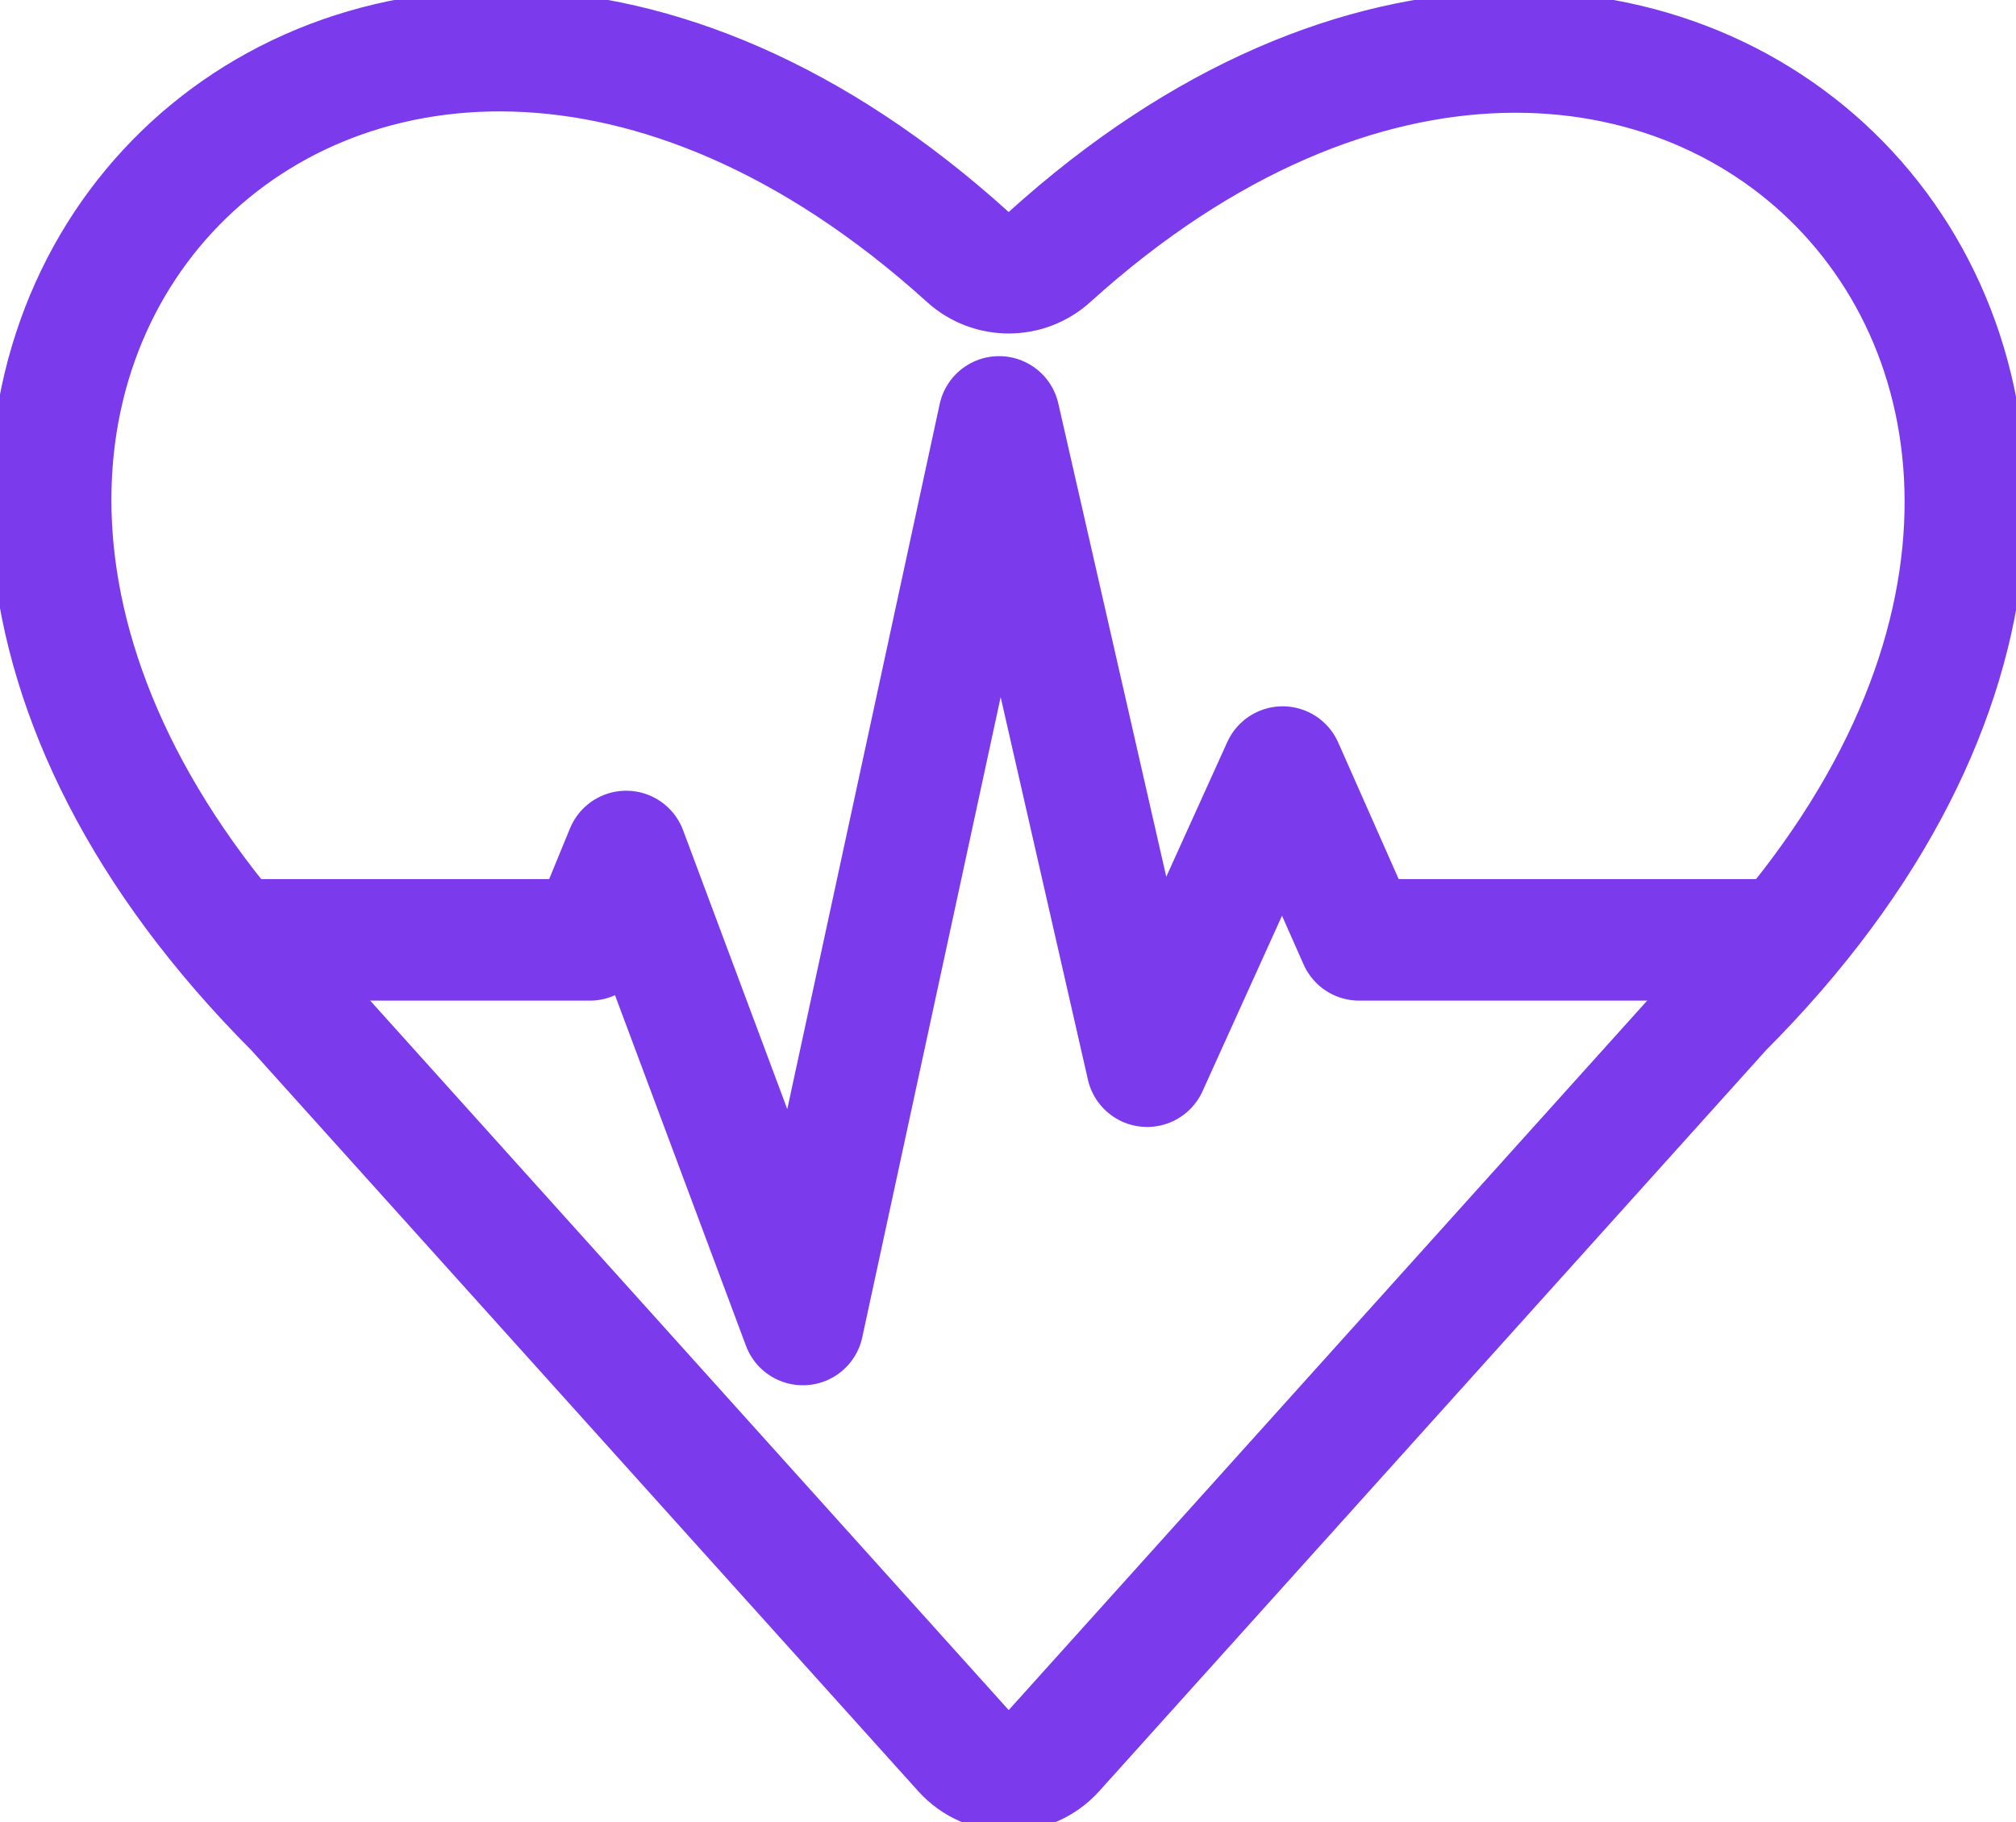
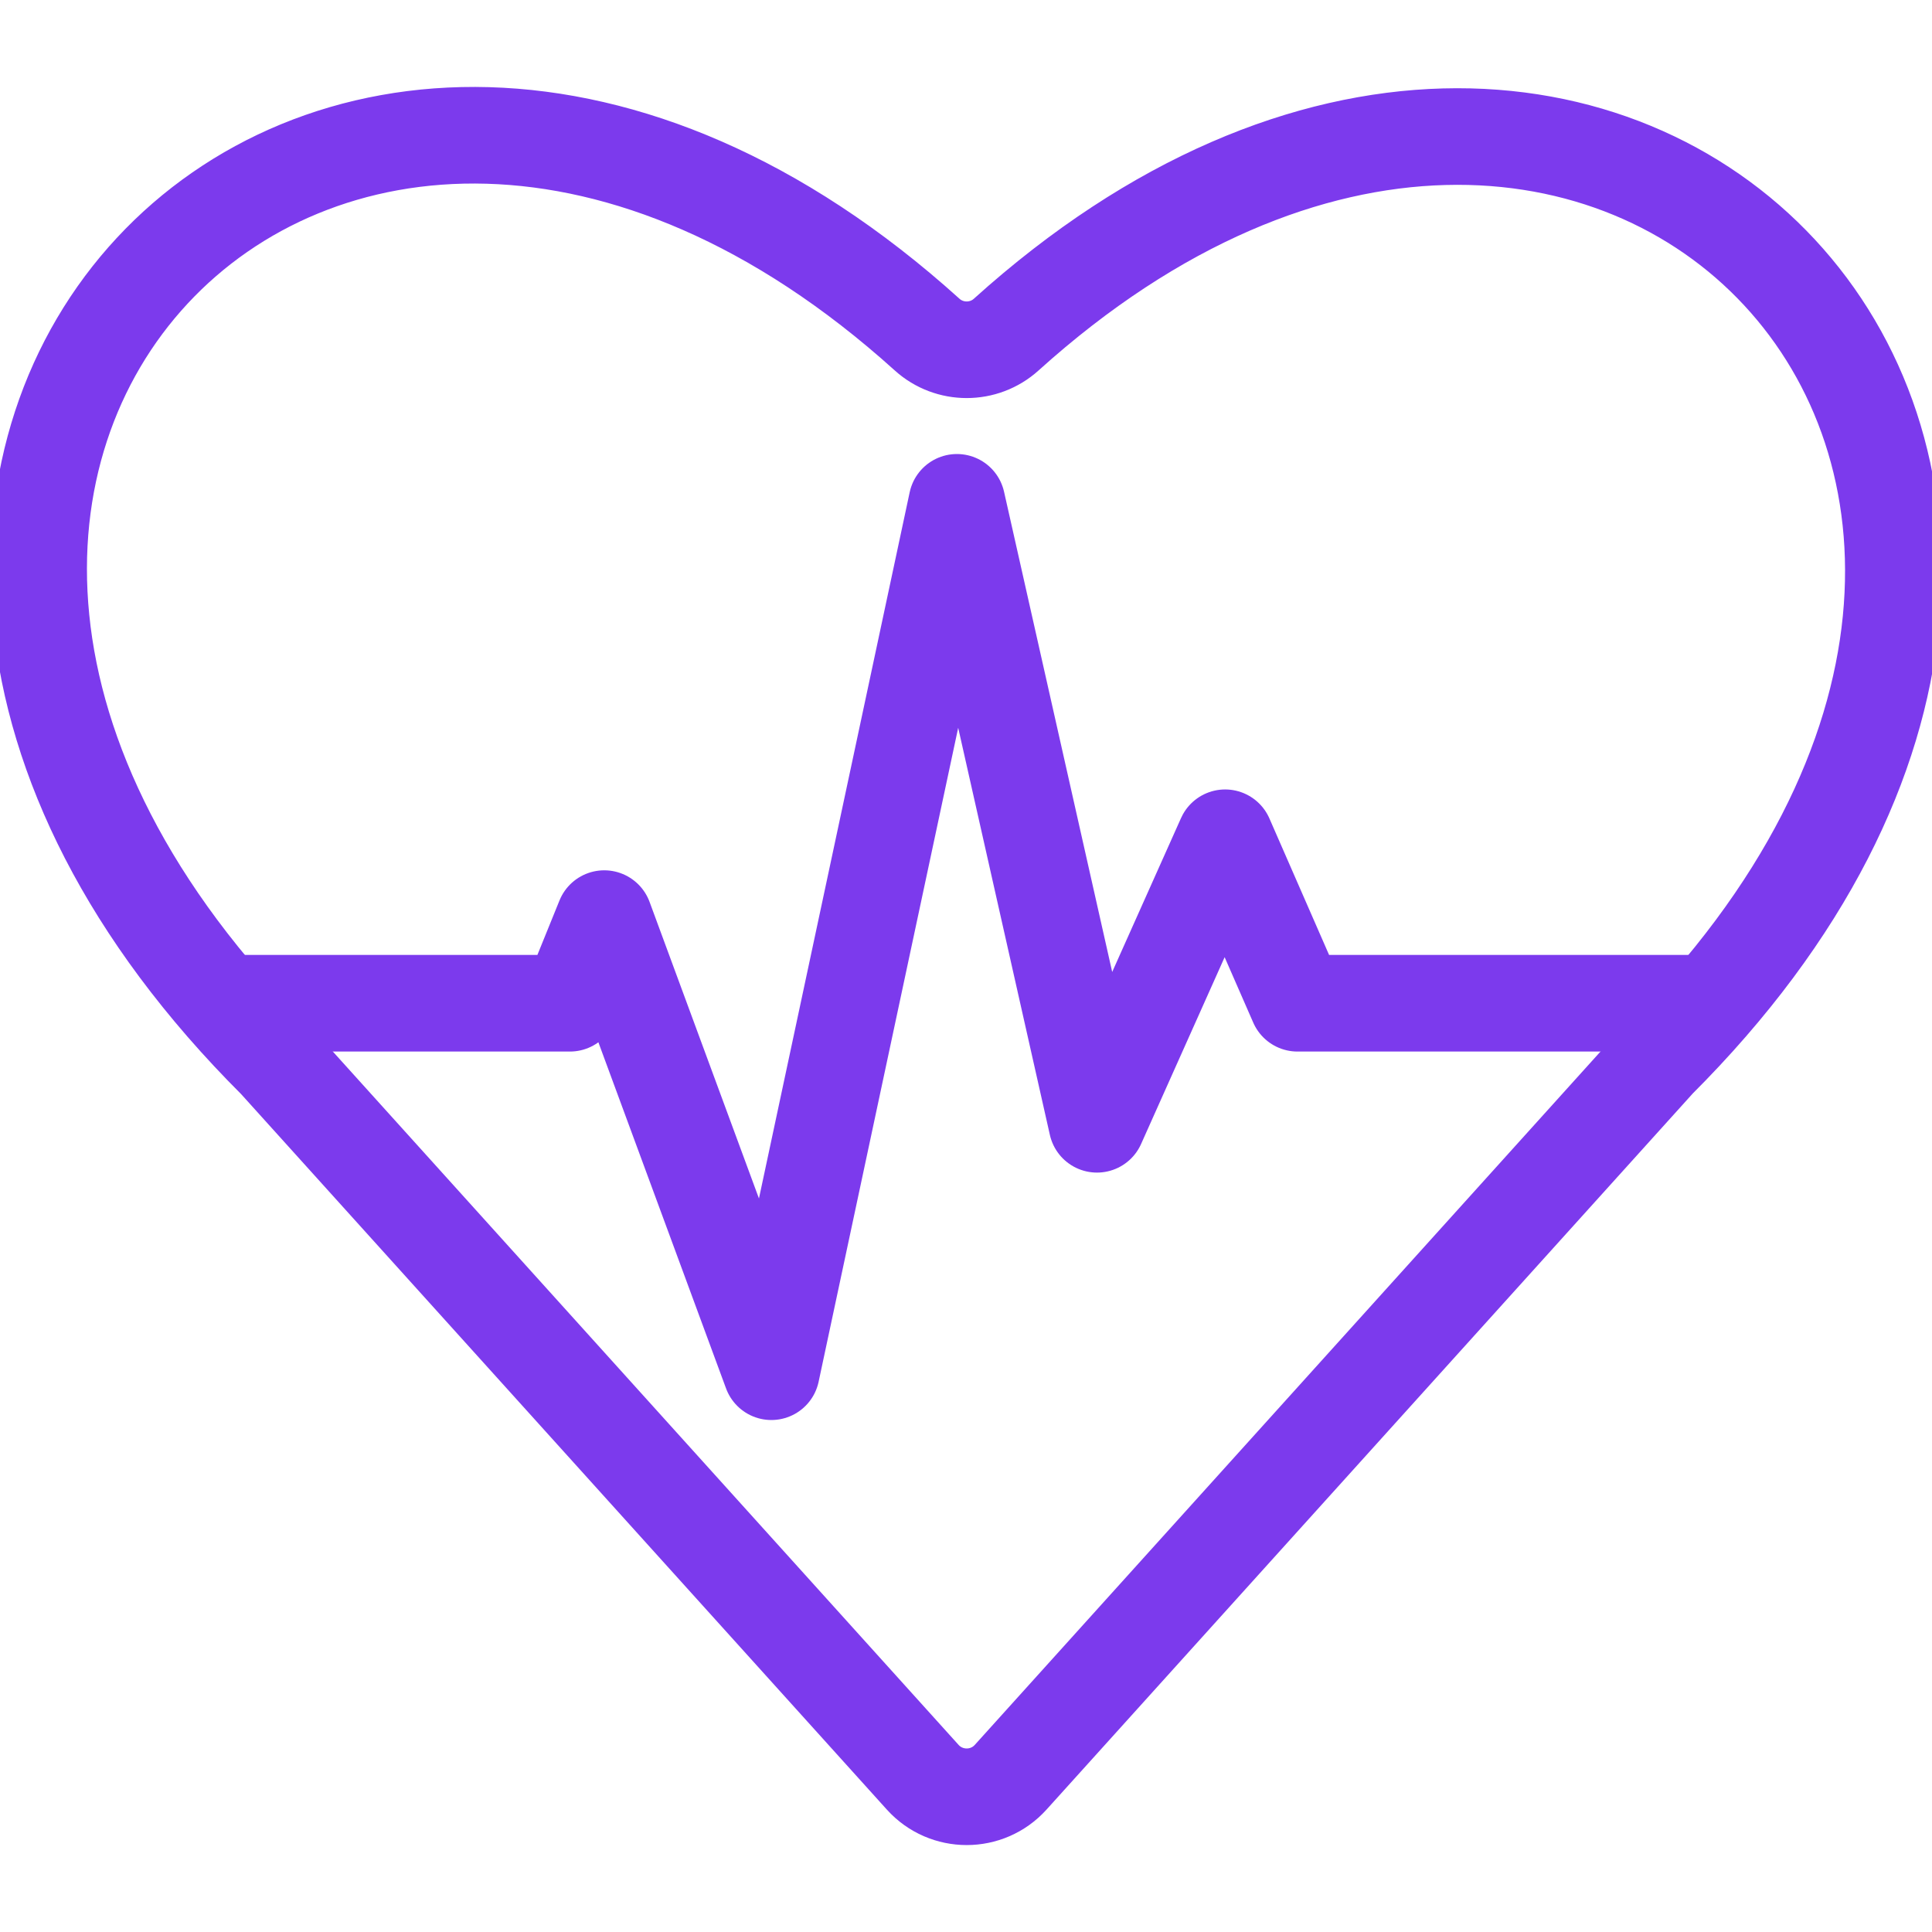
- <svg xmlns="http://www.w3.org/2000/svg" id="Layer_1_copy" data-name="Layer 1 copy" viewBox="-4.5 -4.5 398.19 359.67">
+ <svg xmlns="http://www.w3.org/2000/svg" viewBox="0 0 100 100" fill="none">
  <defs>
    <style>
- 			.cls-1 {
- 				stroke-miterlimit: 10;
+ 			.dark {
+ 				stroke: #6d28d9;
			}

- 			.cls-1,
- 			.cls-2 {
- 				fill: none;
- 				stroke: #7c3aed;
- 				stroke-width: 24px;
- 			}
- 
- 			.cls-2 {
- 				stroke-linejoin: round;
+ 			* {
+ 				stroke: #7C3AED;
			}
		</style>
  </defs>
-   <path class="cls-1" d="m335.52,194.73l-131.82,146.45c-4.79,5.32-13.14,5.32-17.93,0L53.94,194.73C-67.97,72.82,64.19-64.6,186.66,46.25c4.57,4.14,11.57,4.14,16.14,0,122.04-110.38,254.18,27.01,132.72,148.47Z">
- 	</path>
-   <polyline class="cls-2" points="41.41 181.1 112.01 181.1 119.18 163.65 154.08 257.06 192.83 77.83 222.08 206.05 248.84 146.98 263.95 181.1 348.04 181.1">
- 	</polyline>
+   <path d="M85.773 54.911L52.311 91.99C51.095 93.337 48.976 93.337 47.76 91.99L14.296 54.911C-16.651 24.045 16.898 -10.748 47.986 17.317C49.146 18.366 50.923 18.366 52.083 17.317C83.062 -10.629 116.605 24.156 85.773 54.908V54.911Z" stroke="#7C3AED" stroke-width="5" stroke-miterlimit="10" />
+   <path d="M12 51.928H29.499L31.276 47.547L39.926 71L49.53 26L56.78 58.193L63.413 43.362L67.158 51.928H88" stroke="#7C3AED" stroke-width="5" stroke-linejoin="round" />
</svg>
